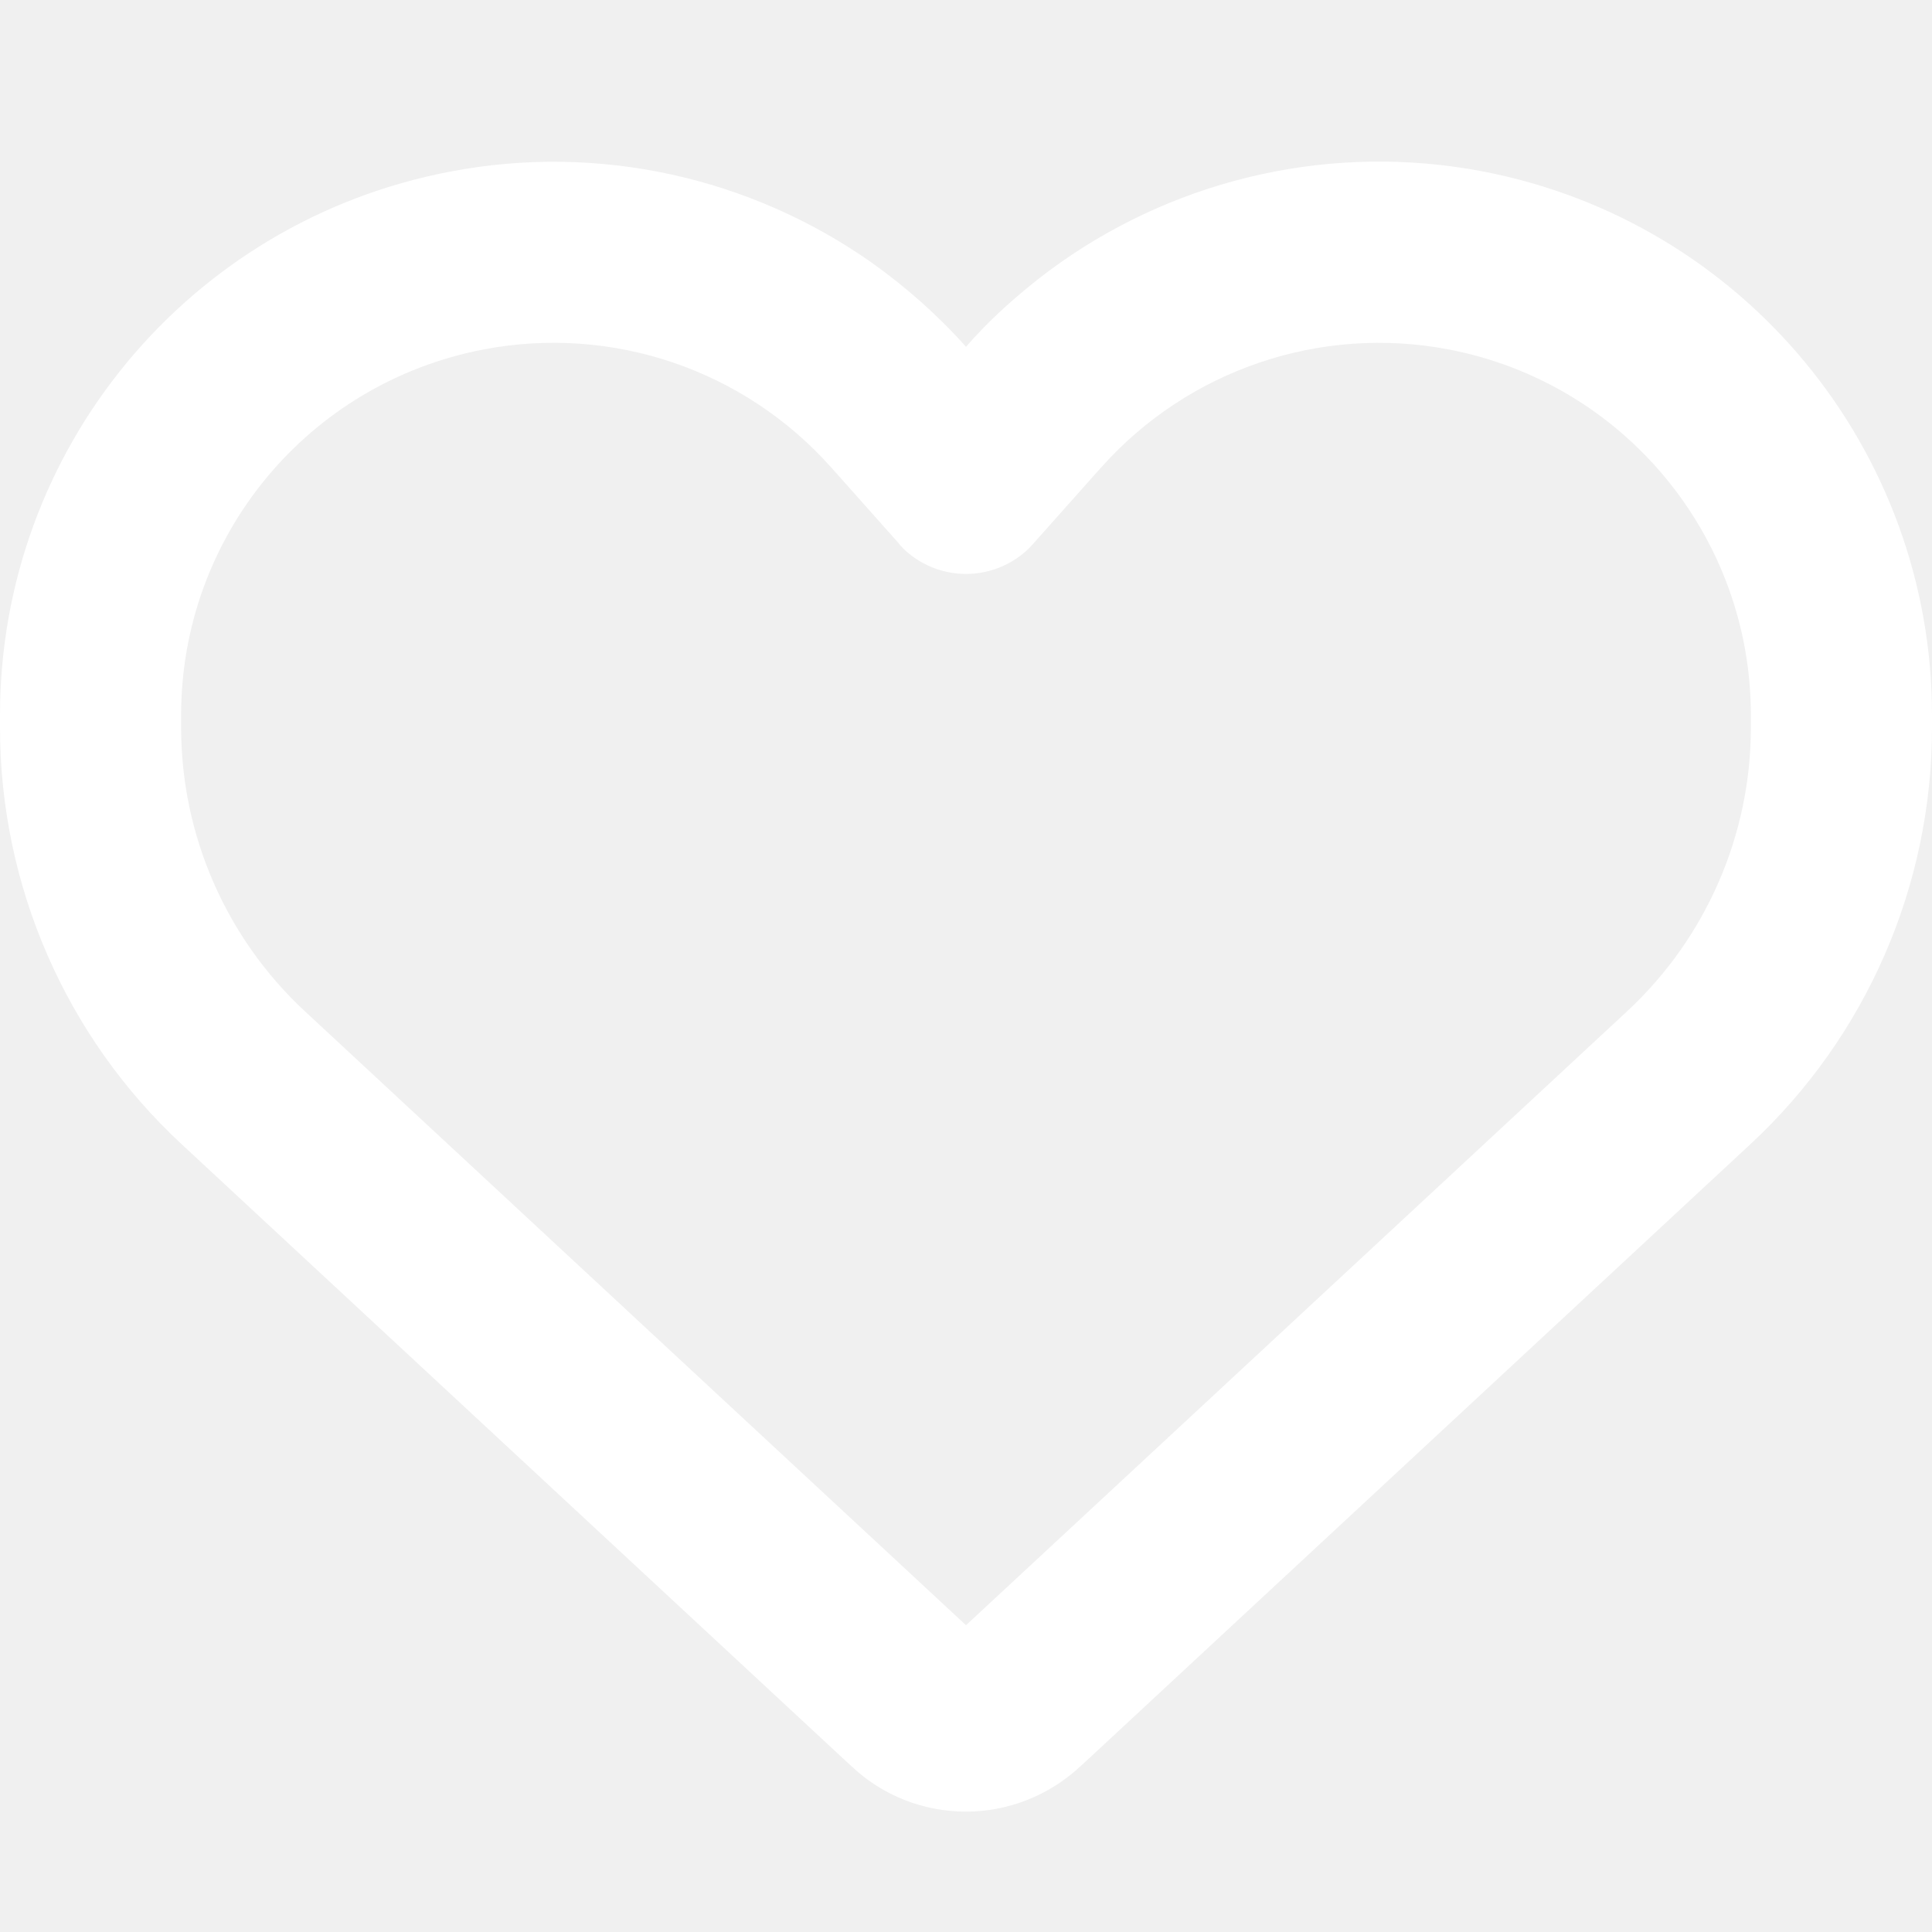
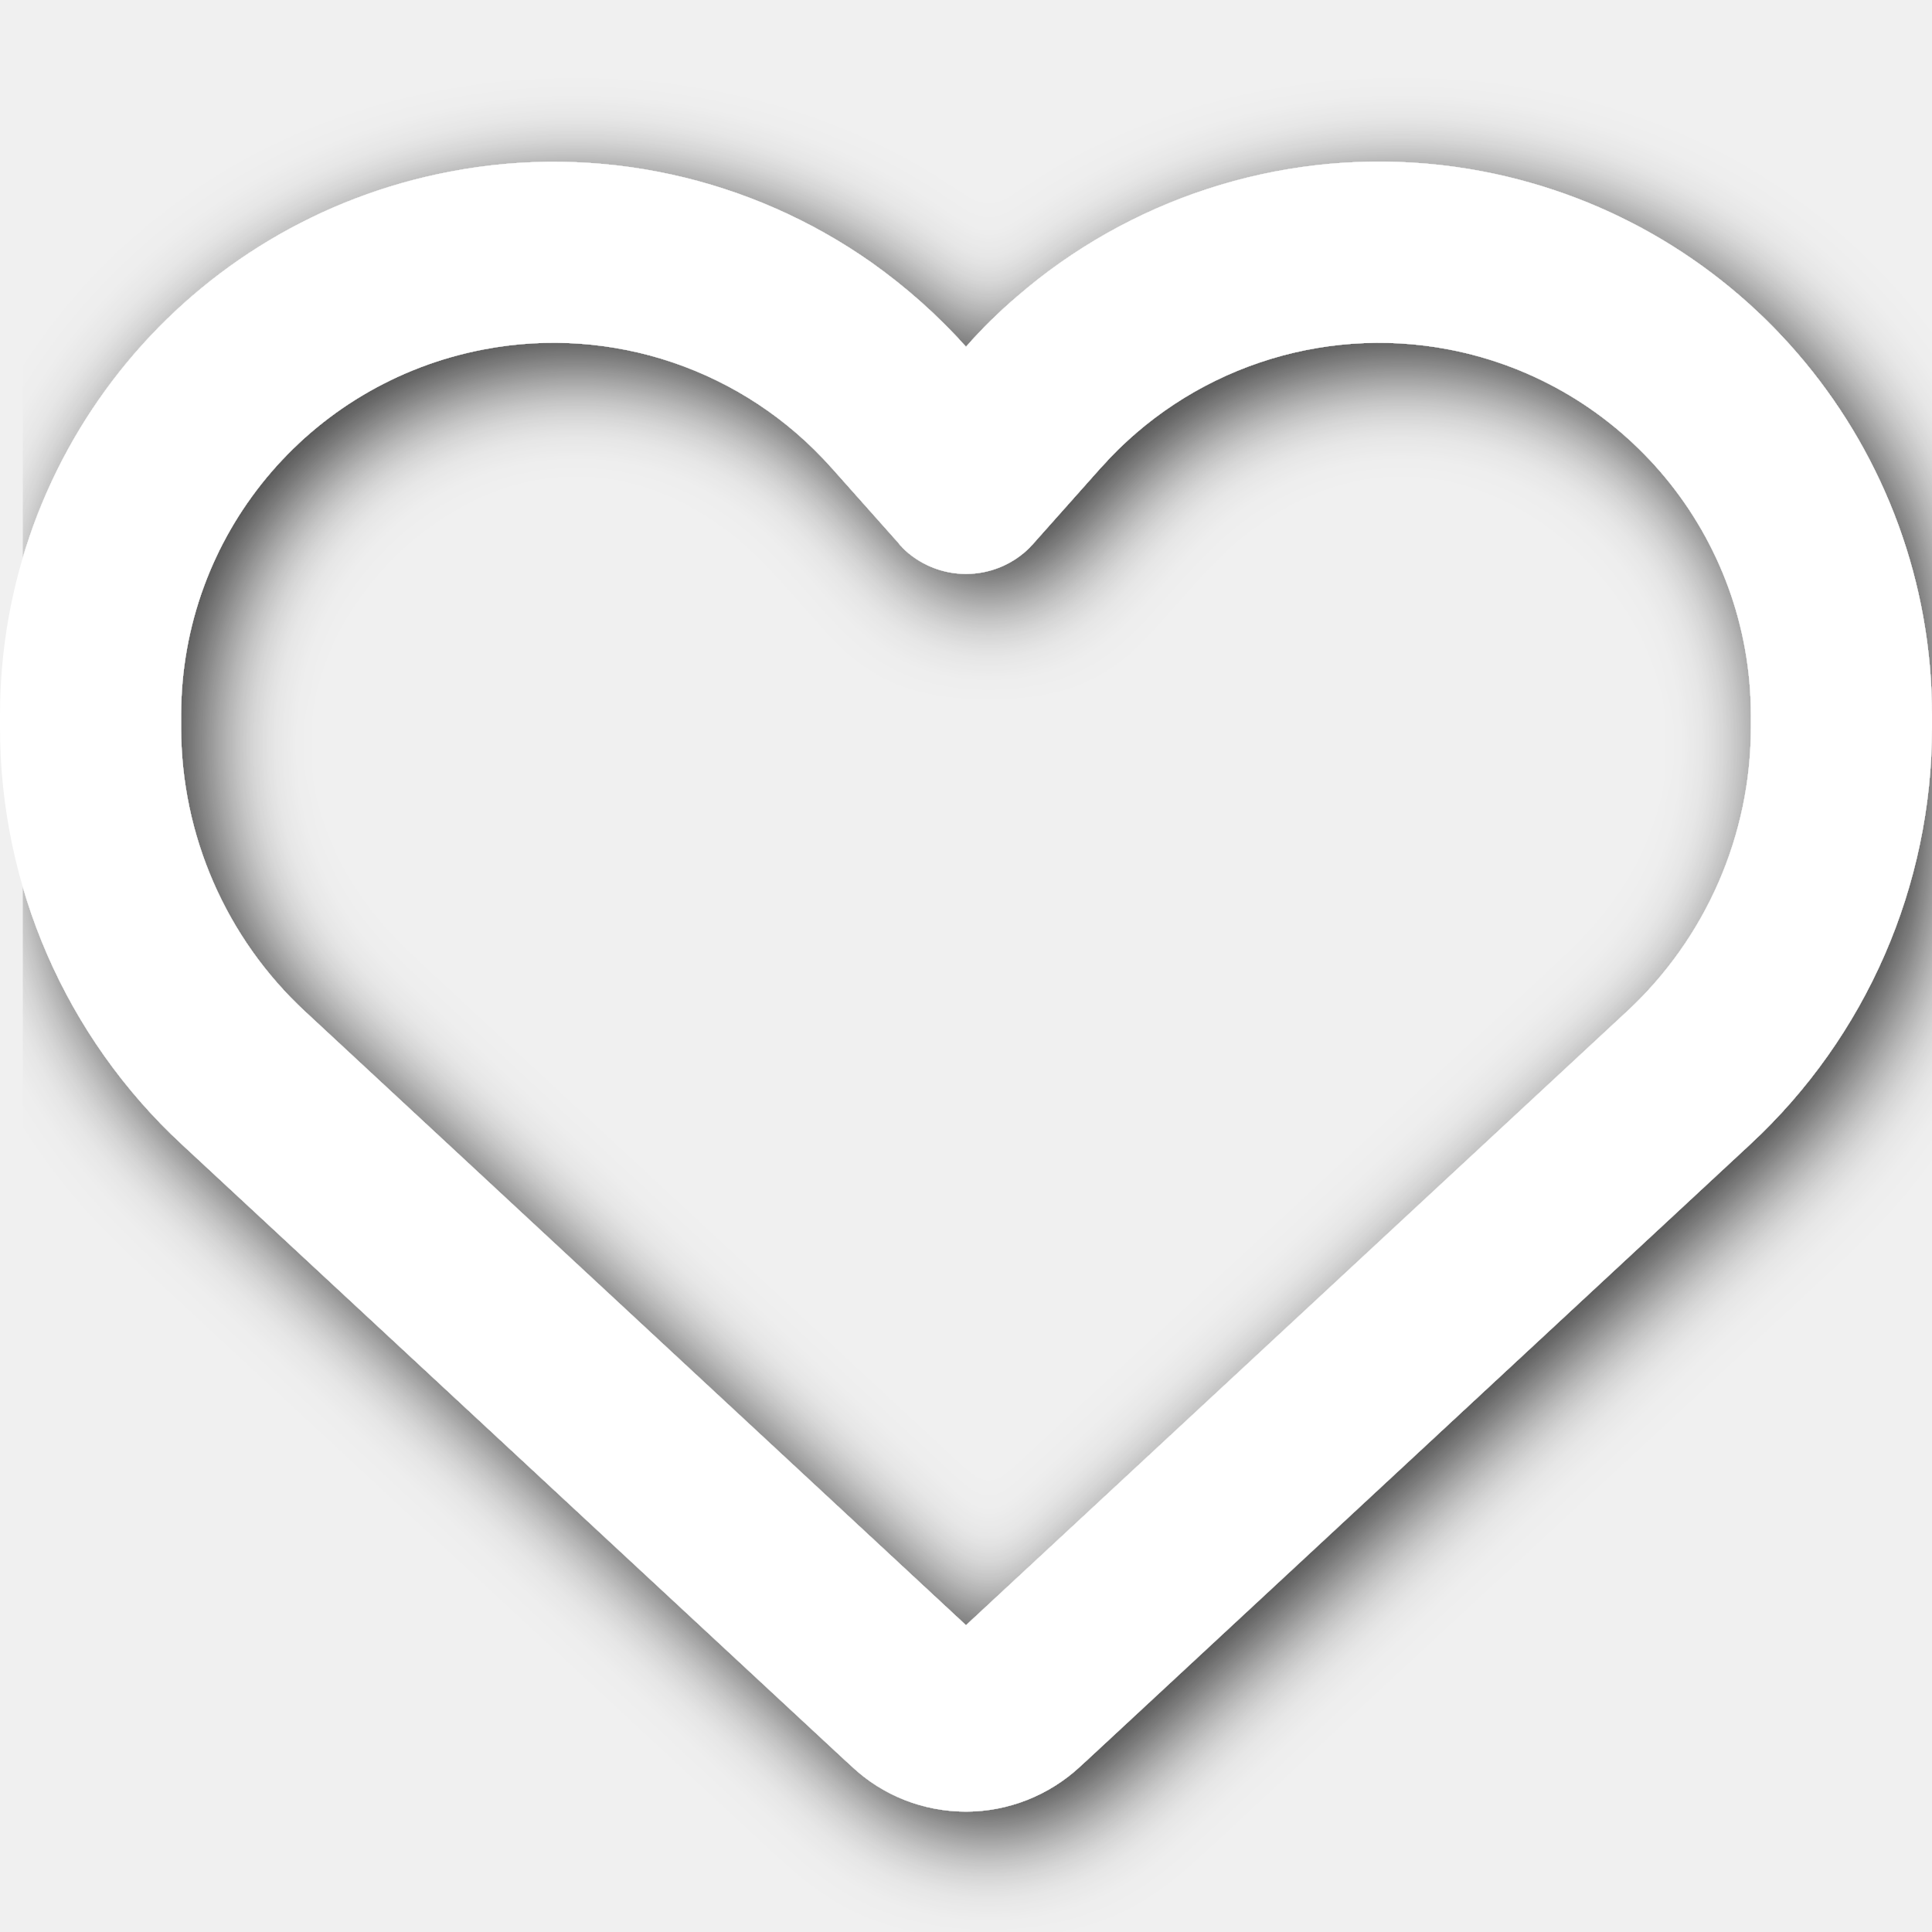
- <svg xmlns="http://www.w3.org/2000/svg" viewBox="0 0 512 512">
-   <path fill="#ffffff" d="M225.8 468.2l-2.5-2.3L48.1 303.2C17.4 274.7 0 234.7 0 192.8l0-3.3c0-70.4 50-130.8 119.2-144C158.6 37.9 198.9 47 231 69.6c9 6.4 17.4 13.8 25 22.3c4.2-4.8 8.7-9.2 13.5-13.3c3.7-3.2 7.5-6.2 11.5-9c0 0 0 0 0 0C313.1 47 353.4 37.9 392.8 45.4C462 58.6 512 119.1 512 189.5l0 3.3c0 41.9-17.4 81.9-48.1 110.4L288.7 465.9l-2.5 2.3c-8.2 7.6-19 11.9-30.2 11.9s-22-4.2-30.2-11.9zM239.1 145c-.4-.3-.7-.7-1-1.1l-17.8-20-.1-.1s0 0 0 0c-23.1-25.9-58-37.7-92-31.2C81.6 101.5 48 142.1 48 189.5l0 3.3c0 28.5 11.9 55.8 32.8 75.2L256 430.7 431.2 268c20.9-19.4 32.8-46.7 32.8-75.2l0-3.3c0-47.3-33.6-88-80.1-96.9c-34-6.5-69 5.4-92 31.2c0 0 0 0-.1 .1s0 0-.1 .1l-17.8 20c-.3 .4-.7 .7-1 1.1c-4.5 4.5-10.6 7-16.9 7s-12.4-2.5-16.9-7z" />
+ <svg xmlns="http://www.w3.org/2000/svg" viewBox="0 0 512 512" height="40px" width="40px" fill="#ffffff">
+   <defs>
+     <filter id="drop-shadow" x="-50%" y="-50%" width="200%" height="200%">
+       <feDropShadow dx="6" dy="6" stdDeviation="12" flood-color="rgba(0, 0, 0, 0.8)" />
+     </filter>
+   </defs>
+   <path filter="url(#drop-shadow)" d="M225.8 468.2l-2.5-2.3L48.1 303.2C17.4 274.7 0 234.7 0 192.8l0-3.3c0-70.4 50-130.8 119.2-144C158.6 37.9 198.9 47 231 69.6c9 6.4 17.4 13.8 25 22.3c4.2-4.8 8.7-9.2 13.5-13.3c3.7-3.2 7.5-6.2 11.5-9c0 0 0 0 0 0C313.1 47 353.4 37.9 392.8 45.4C462 58.6 512 119.1 512 189.5l0 3.3c0 41.9-17.4 81.9-48.1 110.4L288.7 465.9l-2.5 2.3c-8.2 7.6-19 11.9-30.2 11.9s-22-4.2-30.2-11.9zM239.1 145c-.4-.3-.7-.7-1-1.1l-17.8-20-.1-.1s0 0 0 0c-23.1-25.9-58-37.7-92-31.2C81.6 101.5 48 142.1 48 189.5l0 3.3c0 28.5 11.9 55.8 32.8 75.2L256 430.7 431.2 268c20.9-19.4 32.8-46.7 32.8-75.2l0-3.3c0-47.3-33.6-88-80.1-96.9c-34-6.5-69 5.4-92 31.2c0 0 0 0-.1 .1s0 0-.1 .1l-17.8 20c-.3 .4-.7 .7-1 1.1c-4.5 4.5-10.6 7-16.9 7s-12.4-2.5-16.9-7z" />
</svg>
